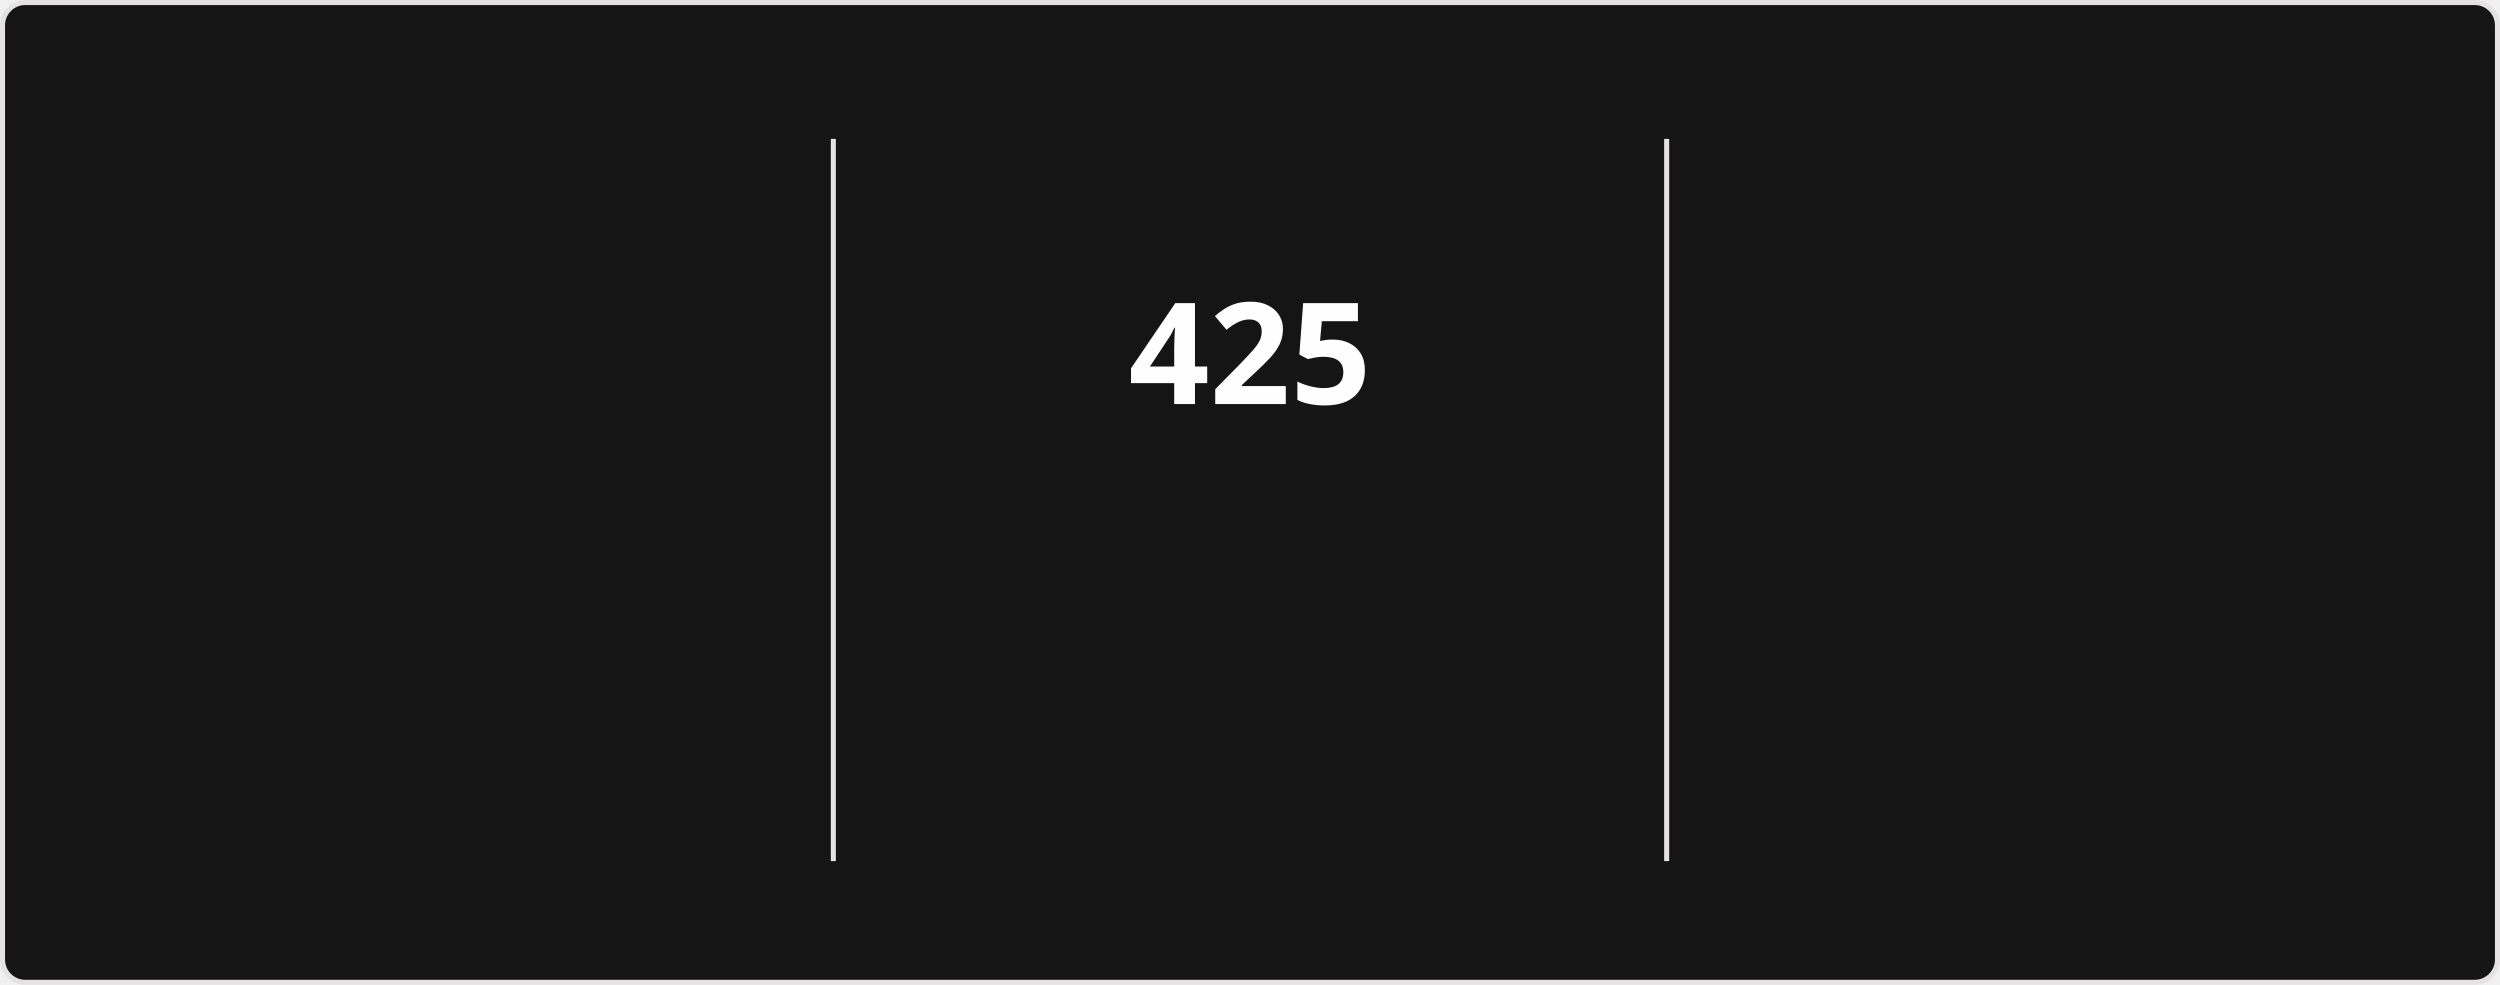
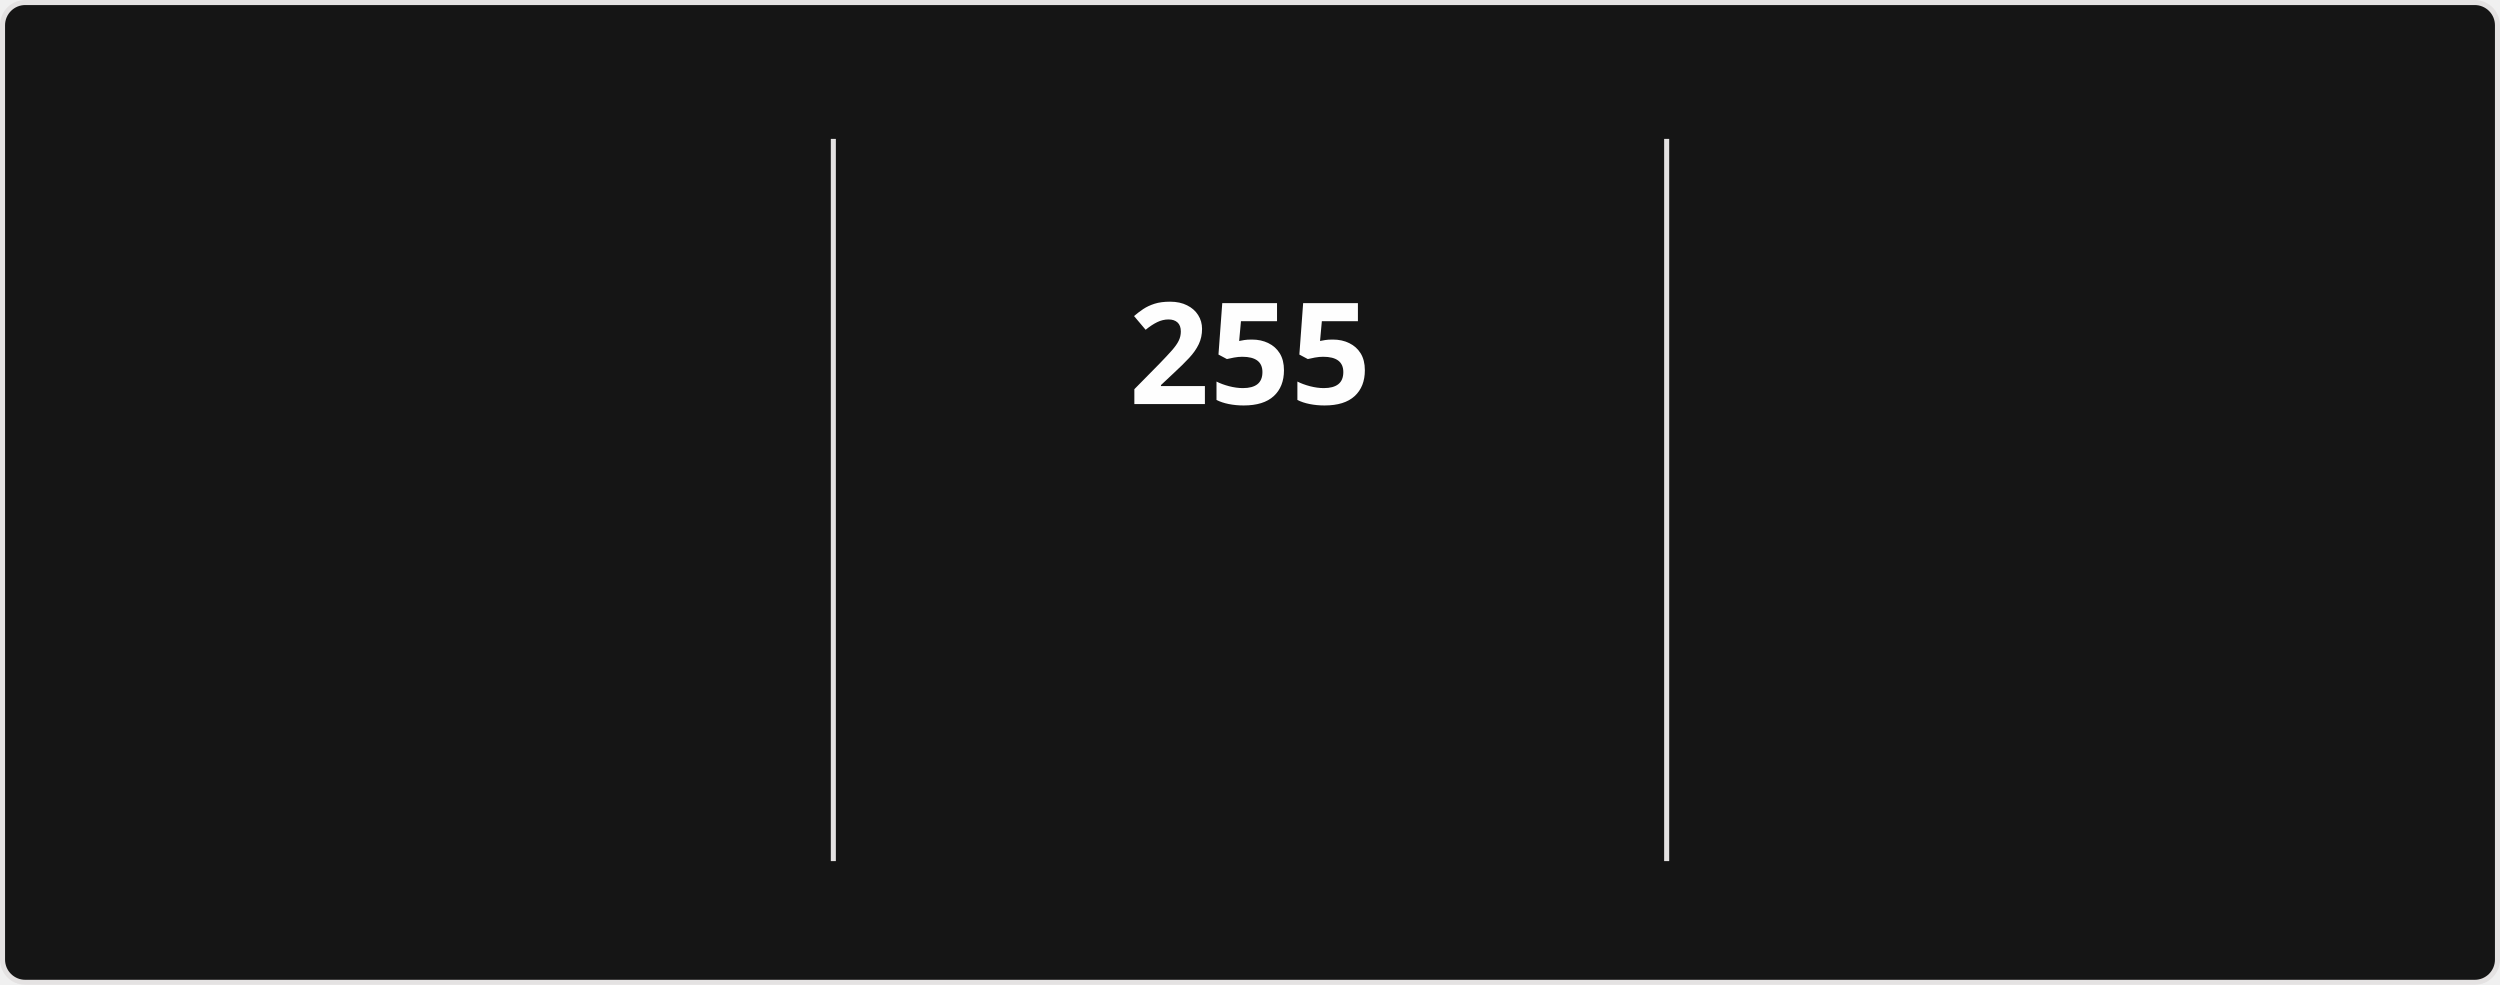
<svg xmlns="http://www.w3.org/2000/svg" style="isolation: isolate" viewBox="0 0 495 195" width="495px" height="195px" direction="ltr">
  <style>
            @keyframes currstreak {
                0% { font-size: 3px; opacity: 0.2; }
                80% { font-size: 34px; opacity: 1; }
                100% { font-size: 28px; opacity: 1; }
            }
            @keyframes fadein {
                0% { opacity: 0; }
                100% { opacity: 1; }
            }
        </style>
  <defs>
    <clipPath id="outer_rectangle">
      <rect width="495" height="195" rx="4.5" />
    </clipPath>
    <mask id="mask_out_ring_behind_fire">
      <rect width="495" height="195" fill="white" />
      <ellipse id="mask-ellipse" cx="247.5" cy="32" rx="13" ry="18" fill="black" />
    </mask>
  </defs>
  <g clip-path="url(#outer_rectangle)">
    <g style="isolation: isolate">
      <rect stroke="#E4E2E2" fill="#151515" rx="4.5" x="0.5" y="0.5" width="494" height="194" />
    </g>
    <g style="isolation: isolate">
      <line x1="165" y1="28" x2="165" y2="170" vector-effect="non-scaling-stroke" stroke-width="1" stroke="#E4E2E2" stroke-linejoin="miter" stroke-linecap="square" stroke-miterlimit="3" />
      <line x1="330" y1="28" x2="330" y2="170" vector-effect="non-scaling-stroke" stroke-width="1" stroke="#E4E2E2" stroke-linejoin="miter" stroke-linecap="square" stroke-miterlimit="3" />
    </g>
    <g style="isolation: isolate">
      <g transform="translate(82.5, 48)">
        <text x="0" y="32" stroke-width="0" text-anchor="middle" fill="#FEFEFE" stroke="none" font-family="&quot;Segoe UI&quot;, Ubuntu, sans-serif" font-weight="700" font-size="28px" font-style="normal" style="opacity: 0; animation: fadein 0.5s linear forwards 0.6s">
-                         16,803
+                         16,256
                    </text>
      </g>
      <g transform="translate(82.5, 84)">
        <text x="0" y="32" stroke-width="0" text-anchor="middle" fill="#FEFEFE" stroke="none" font-family="&quot;Segoe UI&quot;, Ubuntu, sans-serif" font-weight="400" font-size="14px" font-style="normal" style="opacity: 0; animation: fadein 0.5s linear forwards 0.7s">
                        Total Contributions
                    </text>
      </g>
      <g transform="translate(82.5, 114)">
        <text x="0" y="32" stroke-width="0" text-anchor="middle" fill="#9E9E9E" stroke="none" font-family="&quot;Segoe UI&quot;, Ubuntu, sans-serif" font-weight="400" font-size="12px" font-style="normal" style="opacity: 0; animation: fadein 0.5s linear forwards 0.8s">
                        Aug 13, 2023 - Present
                    </text>
      </g>
    </g>
    <g style="isolation: isolate">
      <g transform="translate(247.5, 48)">
        <text x="0" y="32" stroke-width="0" text-anchor="middle" fill="#FEFEFE" stroke="none" font-family="&quot;Segoe UI&quot;, Ubuntu, sans-serif" font-weight="700" font-size="28px" font-style="normal" style="animation: currstreak 0.6s linear forwards">
-                         425
+                         255
                    </text>
      </g>
      <g transform="translate(247.5, 108)">
        <text x="0" y="32" stroke-width="0" text-anchor="middle" fill="#FB8C00" stroke="none" font-family="&quot;Segoe UI&quot;, Ubuntu, sans-serif" font-weight="700" font-size="14px" font-style="normal" style="opacity: 0; animation: fadein 0.5s linear forwards 0.9s">
                        Current Streak
                    </text>
      </g>
      <g transform="translate(247.5, 145)">
        <text x="0" y="21" stroke-width="0" text-anchor="middle" fill="#9E9E9E" stroke="none" font-family="&quot;Segoe UI&quot;, Ubuntu, sans-serif" font-weight="400" font-size="12px" font-style="normal" style="opacity: 0; animation: fadein 0.5s linear forwards 0.9s">
-                         Jul 15, 2025 - Sep 12
+                         Jan 1 - Sep 12
                    </text>
      </g>
      <g mask="url(#mask_out_ring_behind_fire)">
        <circle cx="247.5" cy="71" r="40" fill="none" stroke="#FB8C00" stroke-width="5" style="opacity: 0; animation: fadein 0.5s linear forwards 0.4s" />
      </g>
      <g transform="translate(247.5, 19.5)" stroke-opacity="0" style="opacity: 0; animation: fadein 0.5s linear forwards 0.6s">
        <path d="M -12 -0.5 L 15 -0.5 L 15 23.5 L -12 23.5 L -12 -0.5 Z" fill="none" />
        <path d="M 1.5 0.67 C 1.5 0.67 2.24 3.32 2.24 5.47 C 2.24 7.53 0.89 9.2 -1.17 9.2 C -3.23 9.2 -4.79 7.53 -4.79 5.47 L -4.76 5.11 C -6.78 7.51 -8 10.62 -8 13.99 C -8 18.41 -4.42 22 0 22 C 4.42 22 8 18.41 8 13.99 C 8 8.6 5.41 3.79 1.5 0.67 Z M -0.29 19 C -2.07 19 -3.51 17.6 -3.51 15.86 C -3.51 14.24 -2.46 13.1 -0.7 12.74 C 1.07 12.38 2.9 11.53 3.92 10.16 C 4.31 11.45 4.51 12.81 4.51 14.2 C 4.51 16.85 2.36 19 -0.29 19 Z" fill="#FB8C00" stroke-opacity="0" />
      </g>
    </g>
    <g style="isolation: isolate">
      <g transform="translate(412.5, 48)">
        <text x="0" y="32" stroke-width="0" text-anchor="middle" fill="#FEFEFE" stroke="none" font-family="&quot;Segoe UI&quot;, Ubuntu, sans-serif" font-weight="700" font-size="28px" font-style="normal" style="opacity: 0; animation: fadein 0.5s linear forwards 1.2s">
-                         425
+                         255
                    </text>
      </g>
      <g transform="translate(412.5, 84)">
        <text x="0" y="32" stroke-width="0" text-anchor="middle" fill="#FEFEFE" stroke="none" font-family="&quot;Segoe UI&quot;, Ubuntu, sans-serif" font-weight="400" font-size="14px" font-style="normal" style="opacity: 0; animation: fadein 0.5s linear forwards 1.3s">
                        Longest Streak
                    </text>
      </g>
      <g transform="translate(412.5, 114)">
        <text x="0" y="32" stroke-width="0" text-anchor="middle" fill="#9E9E9E" stroke="none" font-family="&quot;Segoe UI&quot;, Ubuntu, sans-serif" font-weight="400" font-size="12px" font-style="normal" style="opacity: 0; animation: fadein 0.5s linear forwards 1.4s">
-                         Jul 15, 2025 - Sep 12
+                         Jan 1 - Sep 12
                    </text>
      </g>
    </g>
  </g>
</svg>
